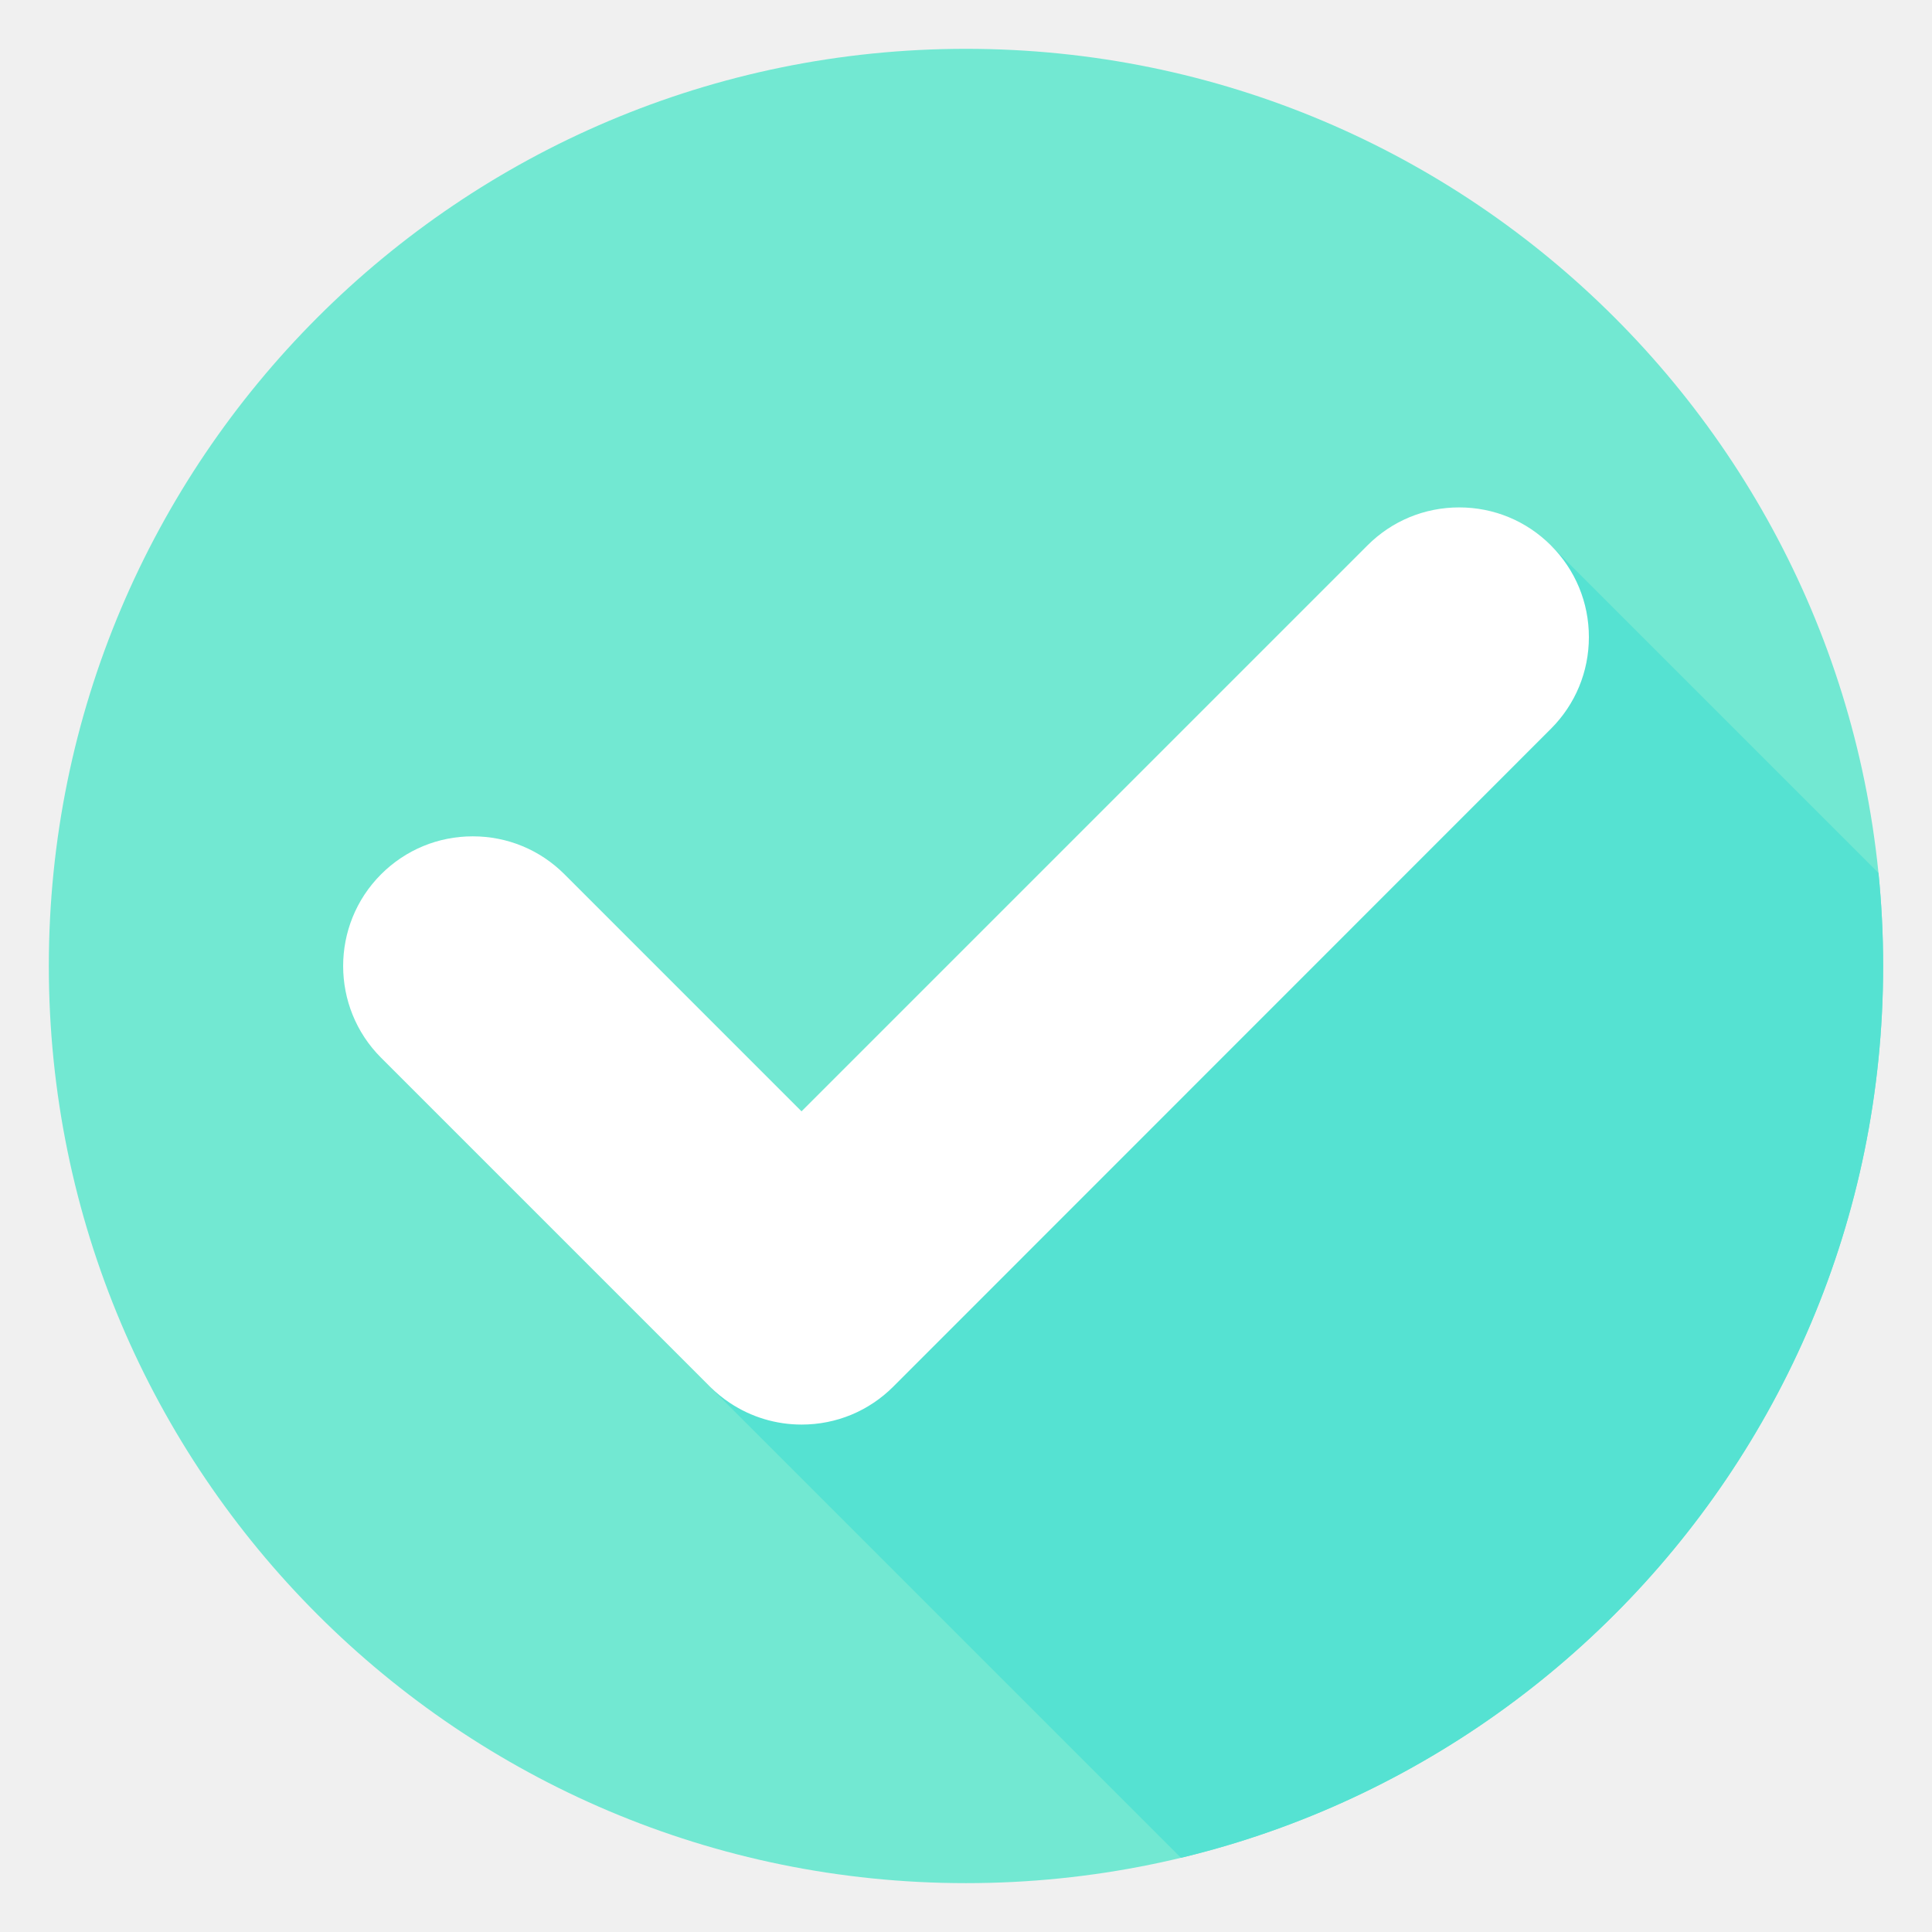
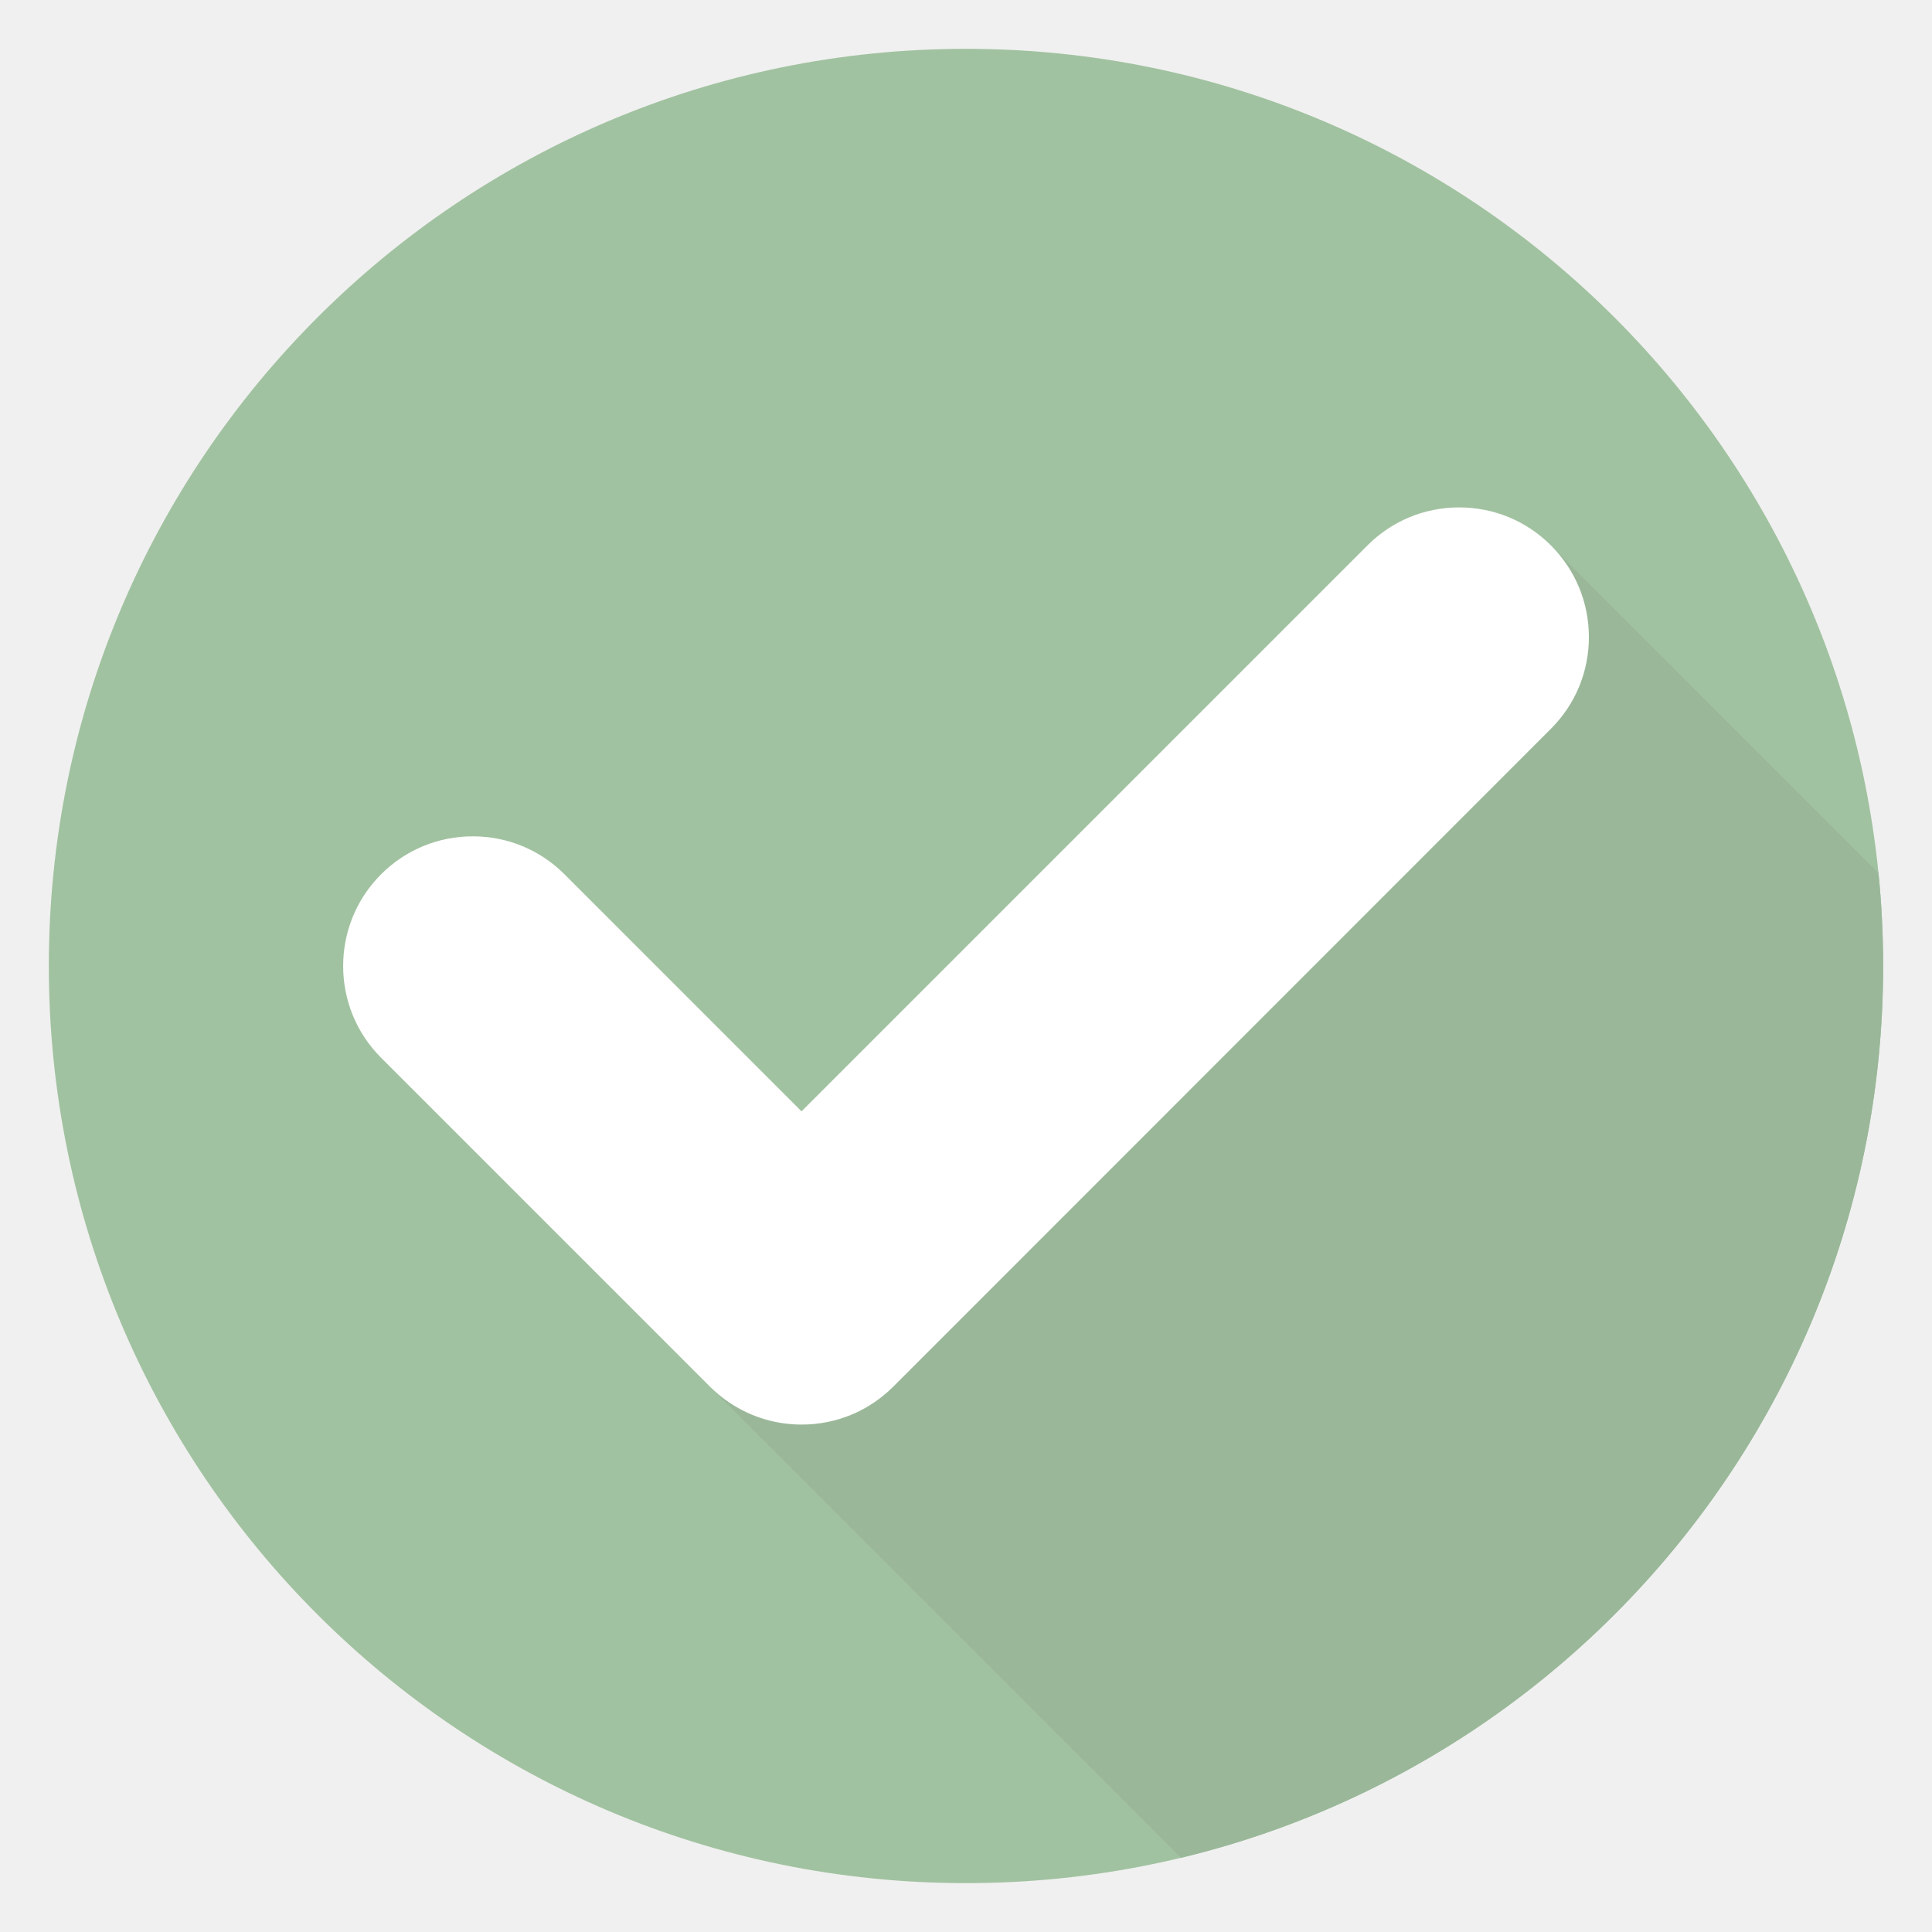
<svg xmlns="http://www.w3.org/2000/svg" width="500" zoomAndPan="magnify" viewBox="0 0 375 375" height="500" preserveAspectRatio="xMidYMid meet" version="1.0">
  <defs>
-     <clipPath id="1c74b1a230">
+     <clipPath id="c4c0bd9b3a">
      <path d="M 9.477 9.477 L 365.727 9.477 L 365.727 365.727 L 9.477 365.727 Z M 9.477 9.477 " clip-rule="nonzero" />
    </clipPath>
-     <clipPath id="eb8d091492">
+     <clipPath id="ee497e23a0">
      <path d="M 138.098 105.609 L 365.516 105.609 L 365.516 365.516 L 138.098 365.516 Z M 138.098 105.609 " clip-rule="nonzero" />
    </clipPath>
-     <clipPath id="f56c07addf">
+     <clipPath id="88e110f1b7">
      <path d="M 365.516 187.496 C 365.516 285.816 285.816 365.516 187.496 365.516 C 89.18 365.516 9.477 285.816 9.477 187.496 C 9.477 89.18 89.18 9.477 187.496 9.477 C 285.816 9.477 365.516 89.18 365.516 187.496 Z M 365.516 187.496 " clip-rule="nonzero" />
    </clipPath>
  </defs>
-   <g clip-path="url(#1c74b1a230)">
-     <path fill="#72e8d2" d="M 365.516 187.496 C 365.516 285.816 285.816 365.516 187.496 365.516 C 89.18 365.516 9.477 285.816 9.477 187.496 C 9.477 89.18 89.18 9.477 187.496 9.477 C 285.816 9.477 365.516 89.18 365.516 187.496 " fill-opacity="1" fill-rule="nonzero" />
+   <g clip-path="url(#c4c0bd9b3a)">
+     <path fill="#a1c2a0" d="M 365.516 187.496 C 365.516 285.816 285.816 365.516 187.496 365.516 C 89.18 365.516 9.477 285.816 9.477 187.496 C 9.477 89.18 89.18 9.477 187.496 9.477 C 285.816 9.477 365.516 89.18 365.516 187.496 " fill-opacity="1" fill-rule="nonzero" />
  </g>
-   <g clip-path="url(#eb8d091492)">
-     <g clip-path="url(#f56c07addf)">
-       <path fill="#55e2d2" d="M 444.738 249.574 L 301.027 105.859 L 138.199 269.582 L 268.566 399.949 L 444.738 249.574 " fill-opacity="1" fill-rule="nonzero" />
+   <g clip-path="url(#ee497e23a0)">
+     <g clip-path="url(#88e110f1b7)">
+       <path fill="#9ab899" d="M 444.738 249.574 L 301.027 105.859 L 138.199 269.582 L 268.566 399.949 L 444.738 249.574 " fill-opacity="1" fill-rule="nonzero" />
    </g>
  </g>
  <path fill="#ffffff" d="M 301.027 105.859 C 296.273 101.105 289.953 98.488 283.227 98.488 C 276.504 98.488 270.18 101.105 265.426 105.859 L 155.574 215.711 L 109.57 169.703 C 104.812 164.949 98.492 162.332 91.766 162.332 C 85.043 162.332 78.723 164.949 73.965 169.703 C 64.152 179.52 64.152 195.492 73.965 205.305 L 137.539 268.879 C 137.609 268.953 137.684 269.031 137.773 269.117 C 138.98 270.324 140.312 271.414 141.727 272.344 C 145.844 275.066 150.641 276.508 155.594 276.508 C 162.32 276.508 168.641 273.887 173.391 269.137 C 173.625 268.906 295.828 146.664 301.027 141.461 C 305.781 136.707 308.402 130.387 308.402 123.664 C 308.402 116.938 305.781 110.617 301.027 105.859 " fill-opacity="1" fill-rule="nonzero" />
</svg>
